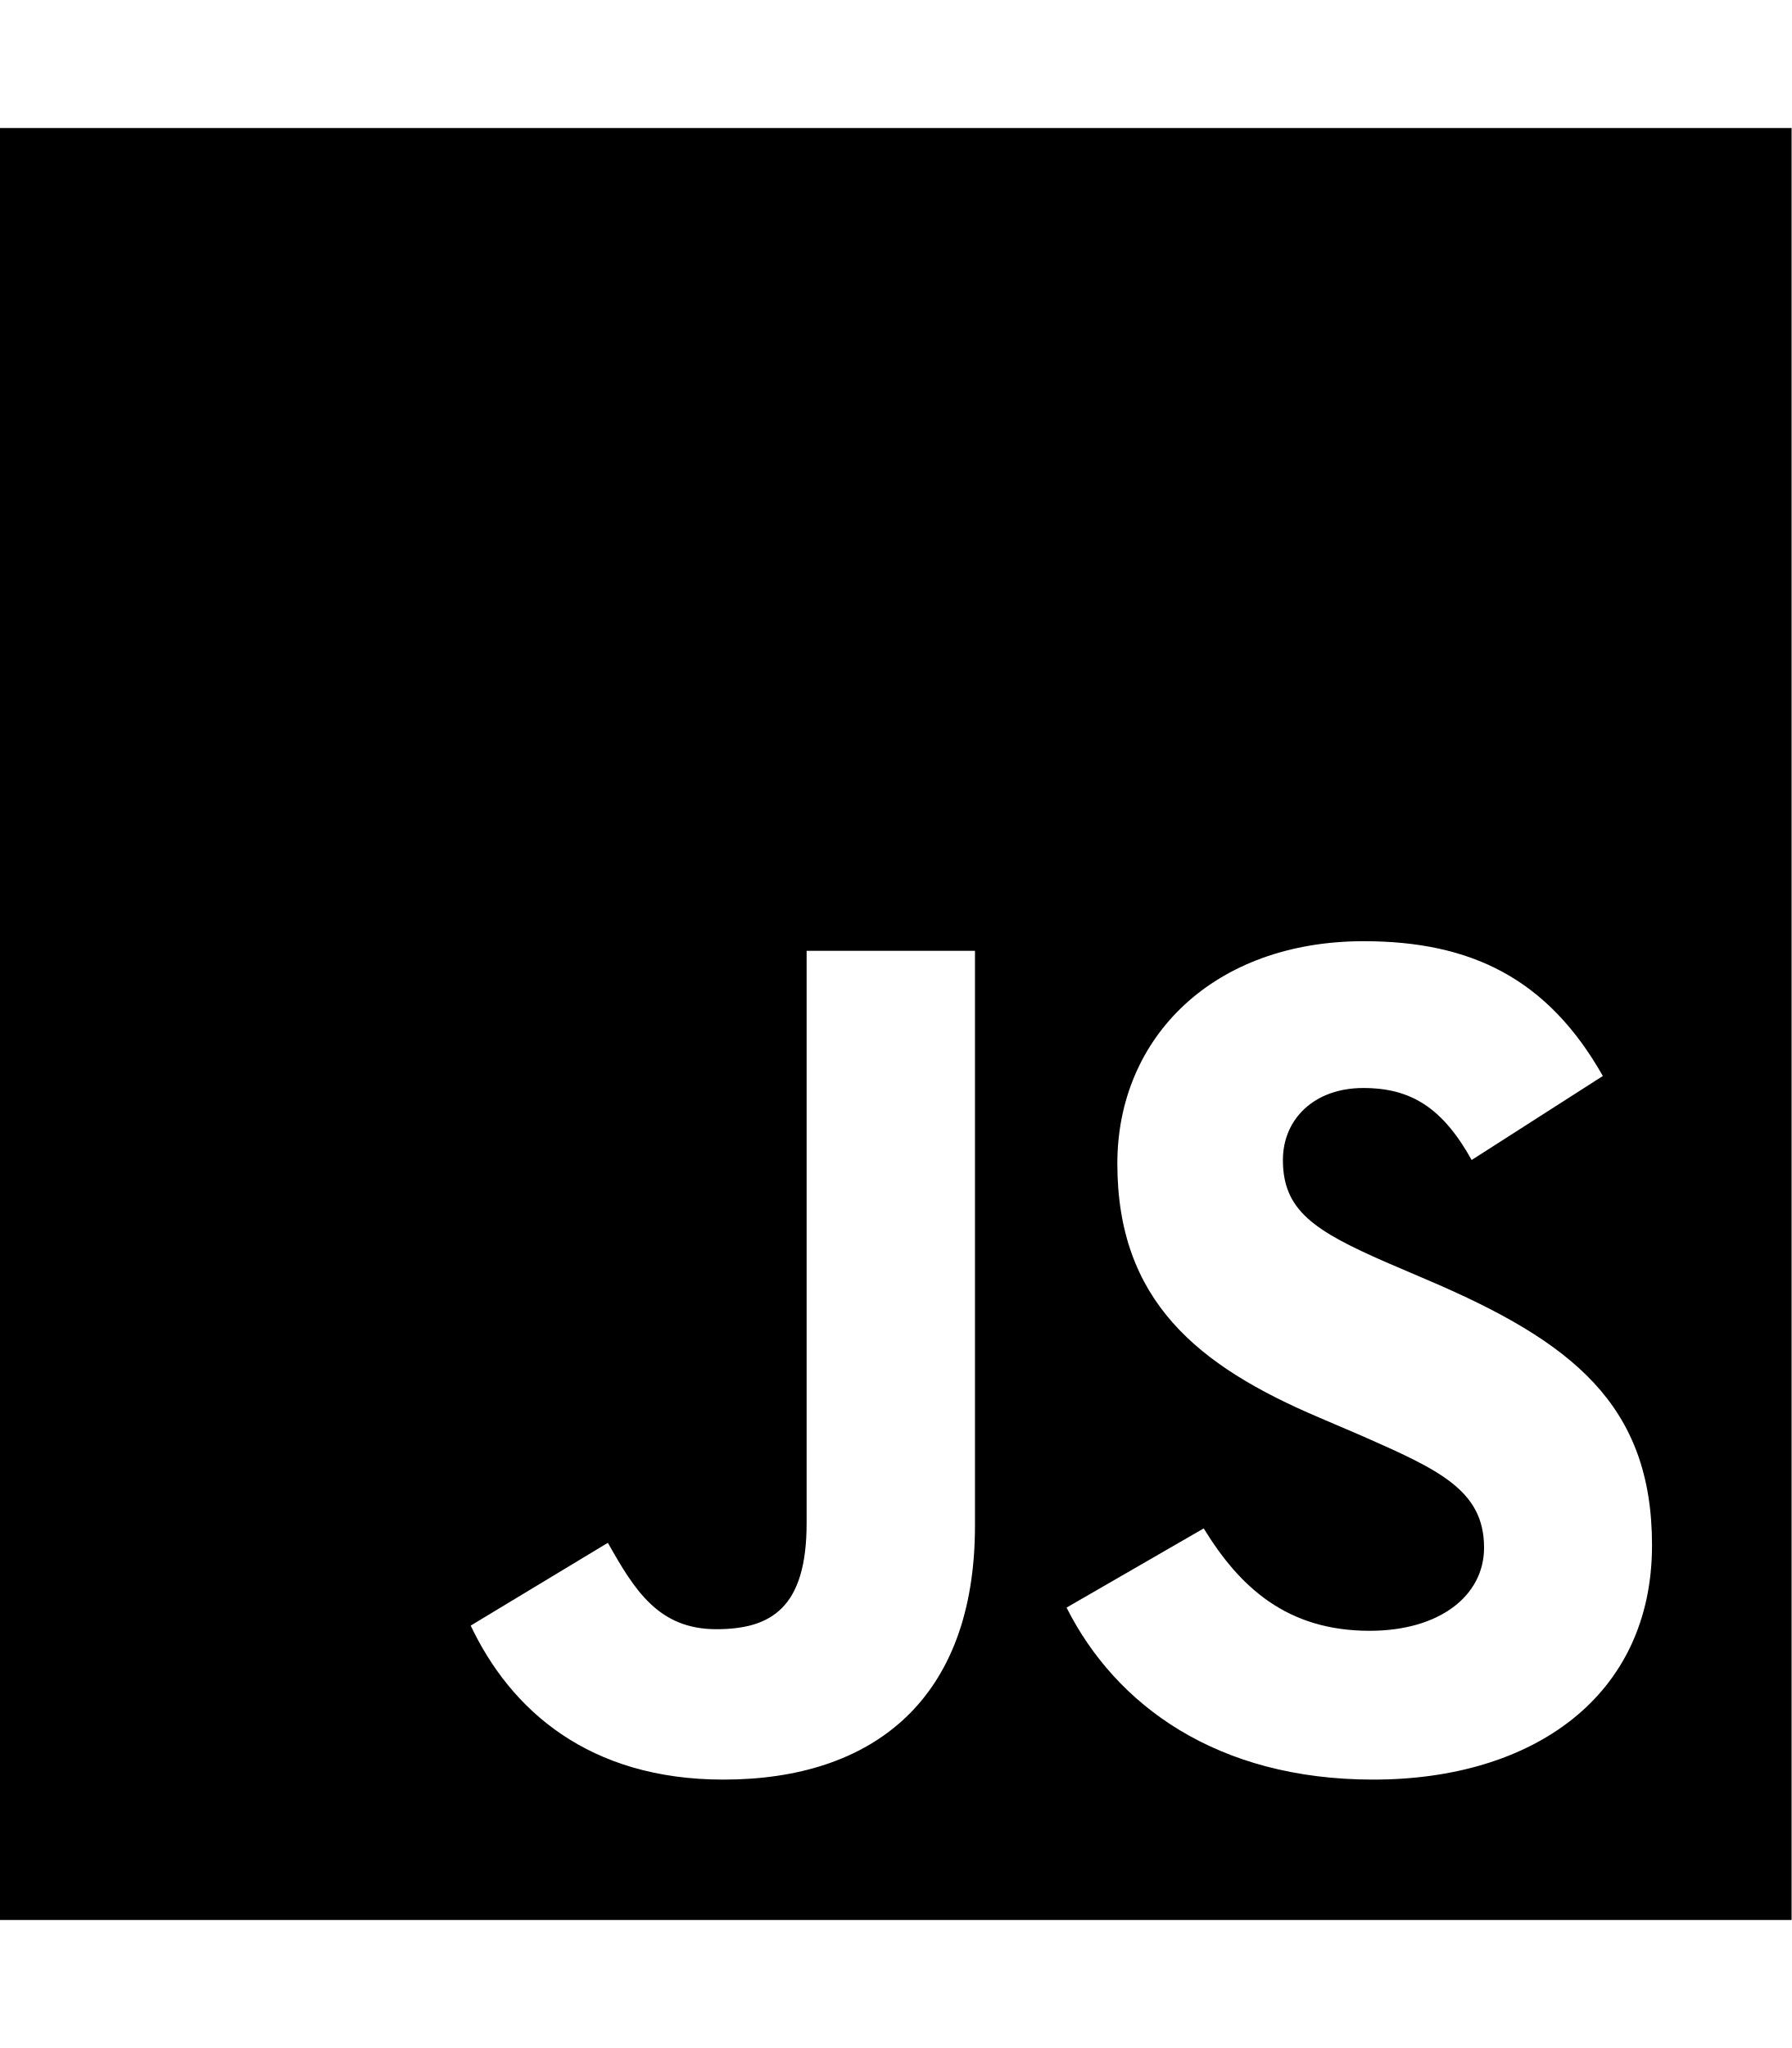
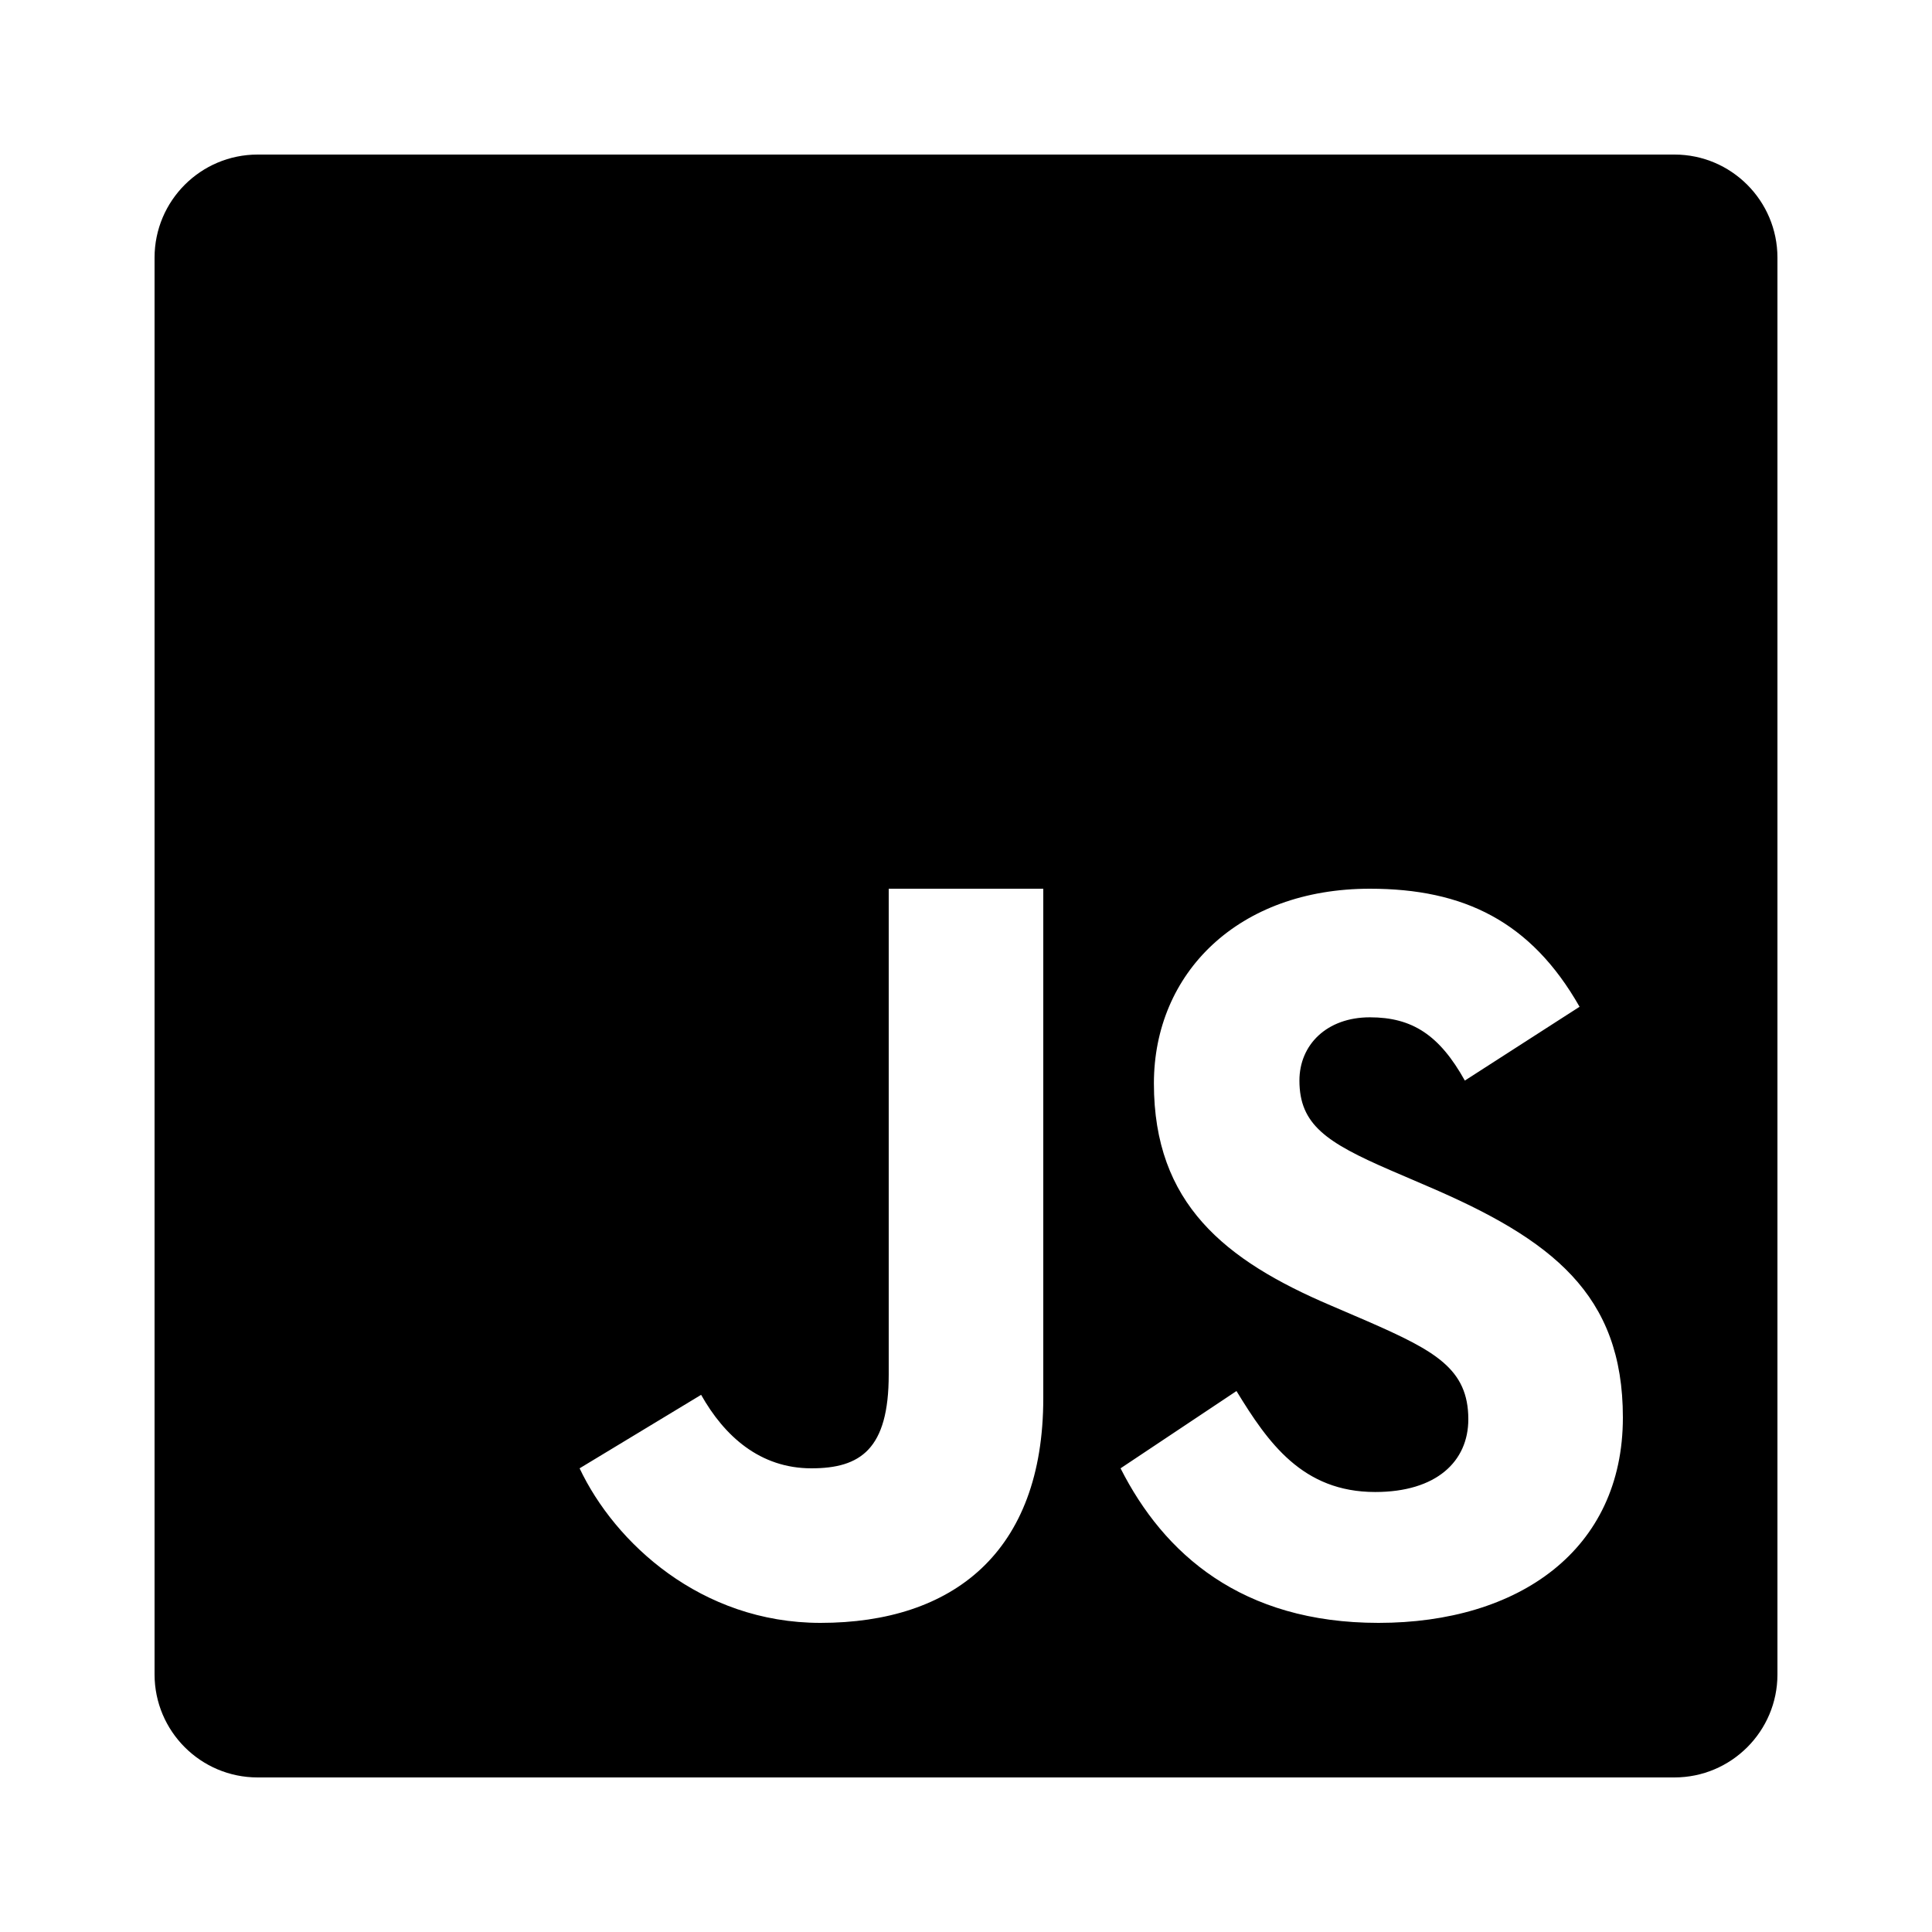
- <svg xmlns="http://www.w3.org/2000/svg" viewBox="0 0 448 512">
-   <path d="M0 32v448h448V32H0zm243.8 349.4c0 43.6-25.6 63.5-62.9 63.5-33.7 0-53.2-17.4-63.2-38.5l34.3-20.7c6.6 11.7 12.6 21.6 27.1 21.6 13.8 0 22.6-5.4 22.6-26.5V237.7h42.1v143.7zm99.6 63.5c-39.1 0-64.4-18.6-76.7-43l34.3-19.8c9 14.7 20.8 25.6 41.5 25.6 17.4 0 28.6-8.7 28.6-20.8 0-14.4-11.4-19.5-30.7-28l-10.5-4.5c-30.4-12.9-50.5-29.2-50.5-63.5 0-31.6 24.1-55.6 61.6-55.6 26.8 0 46 9.3 59.8 33.7L368 290c-7.2-12.9-15-18-27.1-18-12.3 0-20.1 7.8-20.1 18 0 12.6 7.8 17.7 25.9 25.6l10.5 4.5c35.8 15.3 55.9 31 55.9 66.2 0 37.8-29.8 58.6-69.7 58.6z" />
+ <svg xmlns="http://www.w3.org/2000/svg" viewBox="0 0 50 50" width="50px" height="50px">
+   <path d="M 43.336 4 L 6.668 4 C 5.195 4 4 5.195 4 6.668 L 4 43.332 C 4 44.805 5.195 46 6.668 46 L 43.332 46 C 44.805 46 46 44.805 46 43.336 L 46 6.668 C 46 5.195 44.805 4 43.336 4 Z M 27 36.184 C 27 40.18 24.656 42 21.234 42 C 18.141 42 15.91 39.926 15 38 L 18.145 36.098 C 18.75 37.172 19.672 38 21 38 C 22.27 38 23 37.504 23 35.574 L 23 23 L 27 23 Z M 35.676 42 C 32.133 42 30.121 40.215 29 38 L 32 36 C 32.816 37.336 33.707 38.613 35.59 38.613 C 37.172 38.613 38 37.824 38 36.73 C 38 35.426 37.141 34.961 35.402 34.199 L 34.449 33.789 C 31.695 32.617 29.863 31.148 29.863 28.039 C 29.863 25.18 32.047 23 35.453 23 C 37.879 23 39.621 23.844 40.879 26.055 L 37.91 27.965 C 37.254 26.789 36.551 26.328 35.453 26.328 C 34.336 26.328 33.629 27.039 33.629 27.965 C 33.629 29.109 34.336 29.57 35.973 30.281 L 36.926 30.691 C 40.172 32.078 42 33.496 42 36.684 C 42 40.117 39.301 42 35.676 42 Z" />
</svg>
